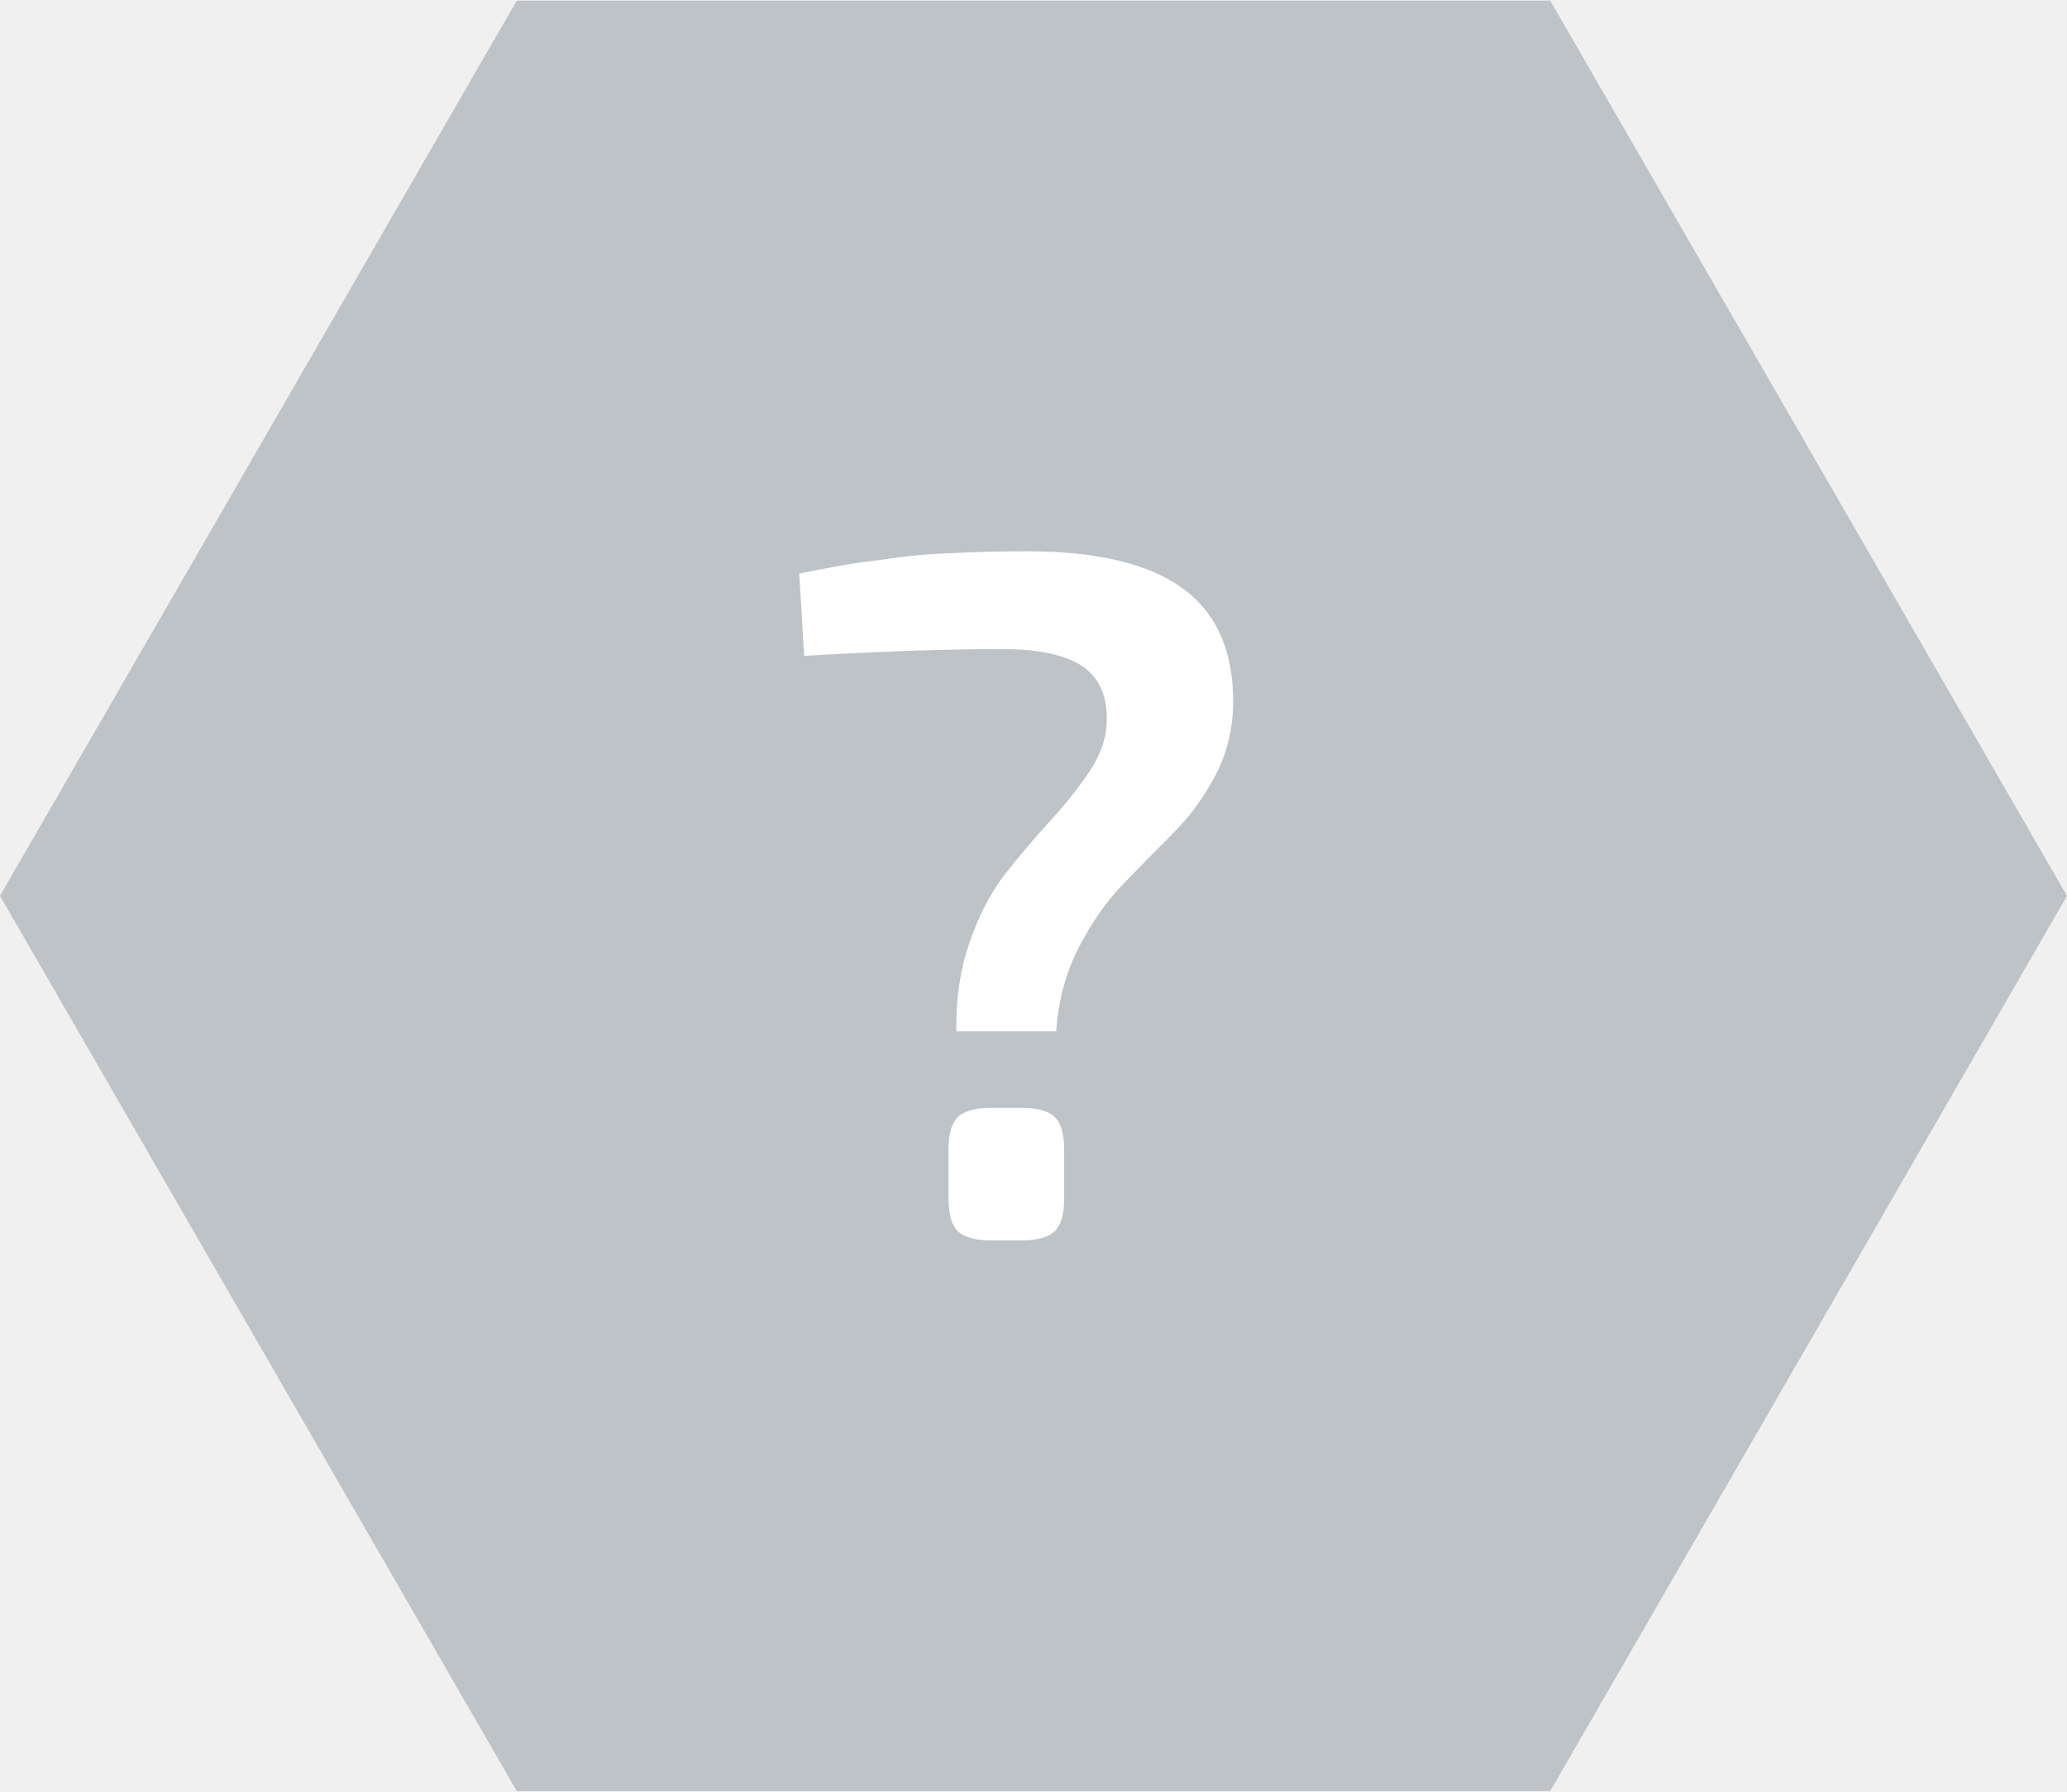
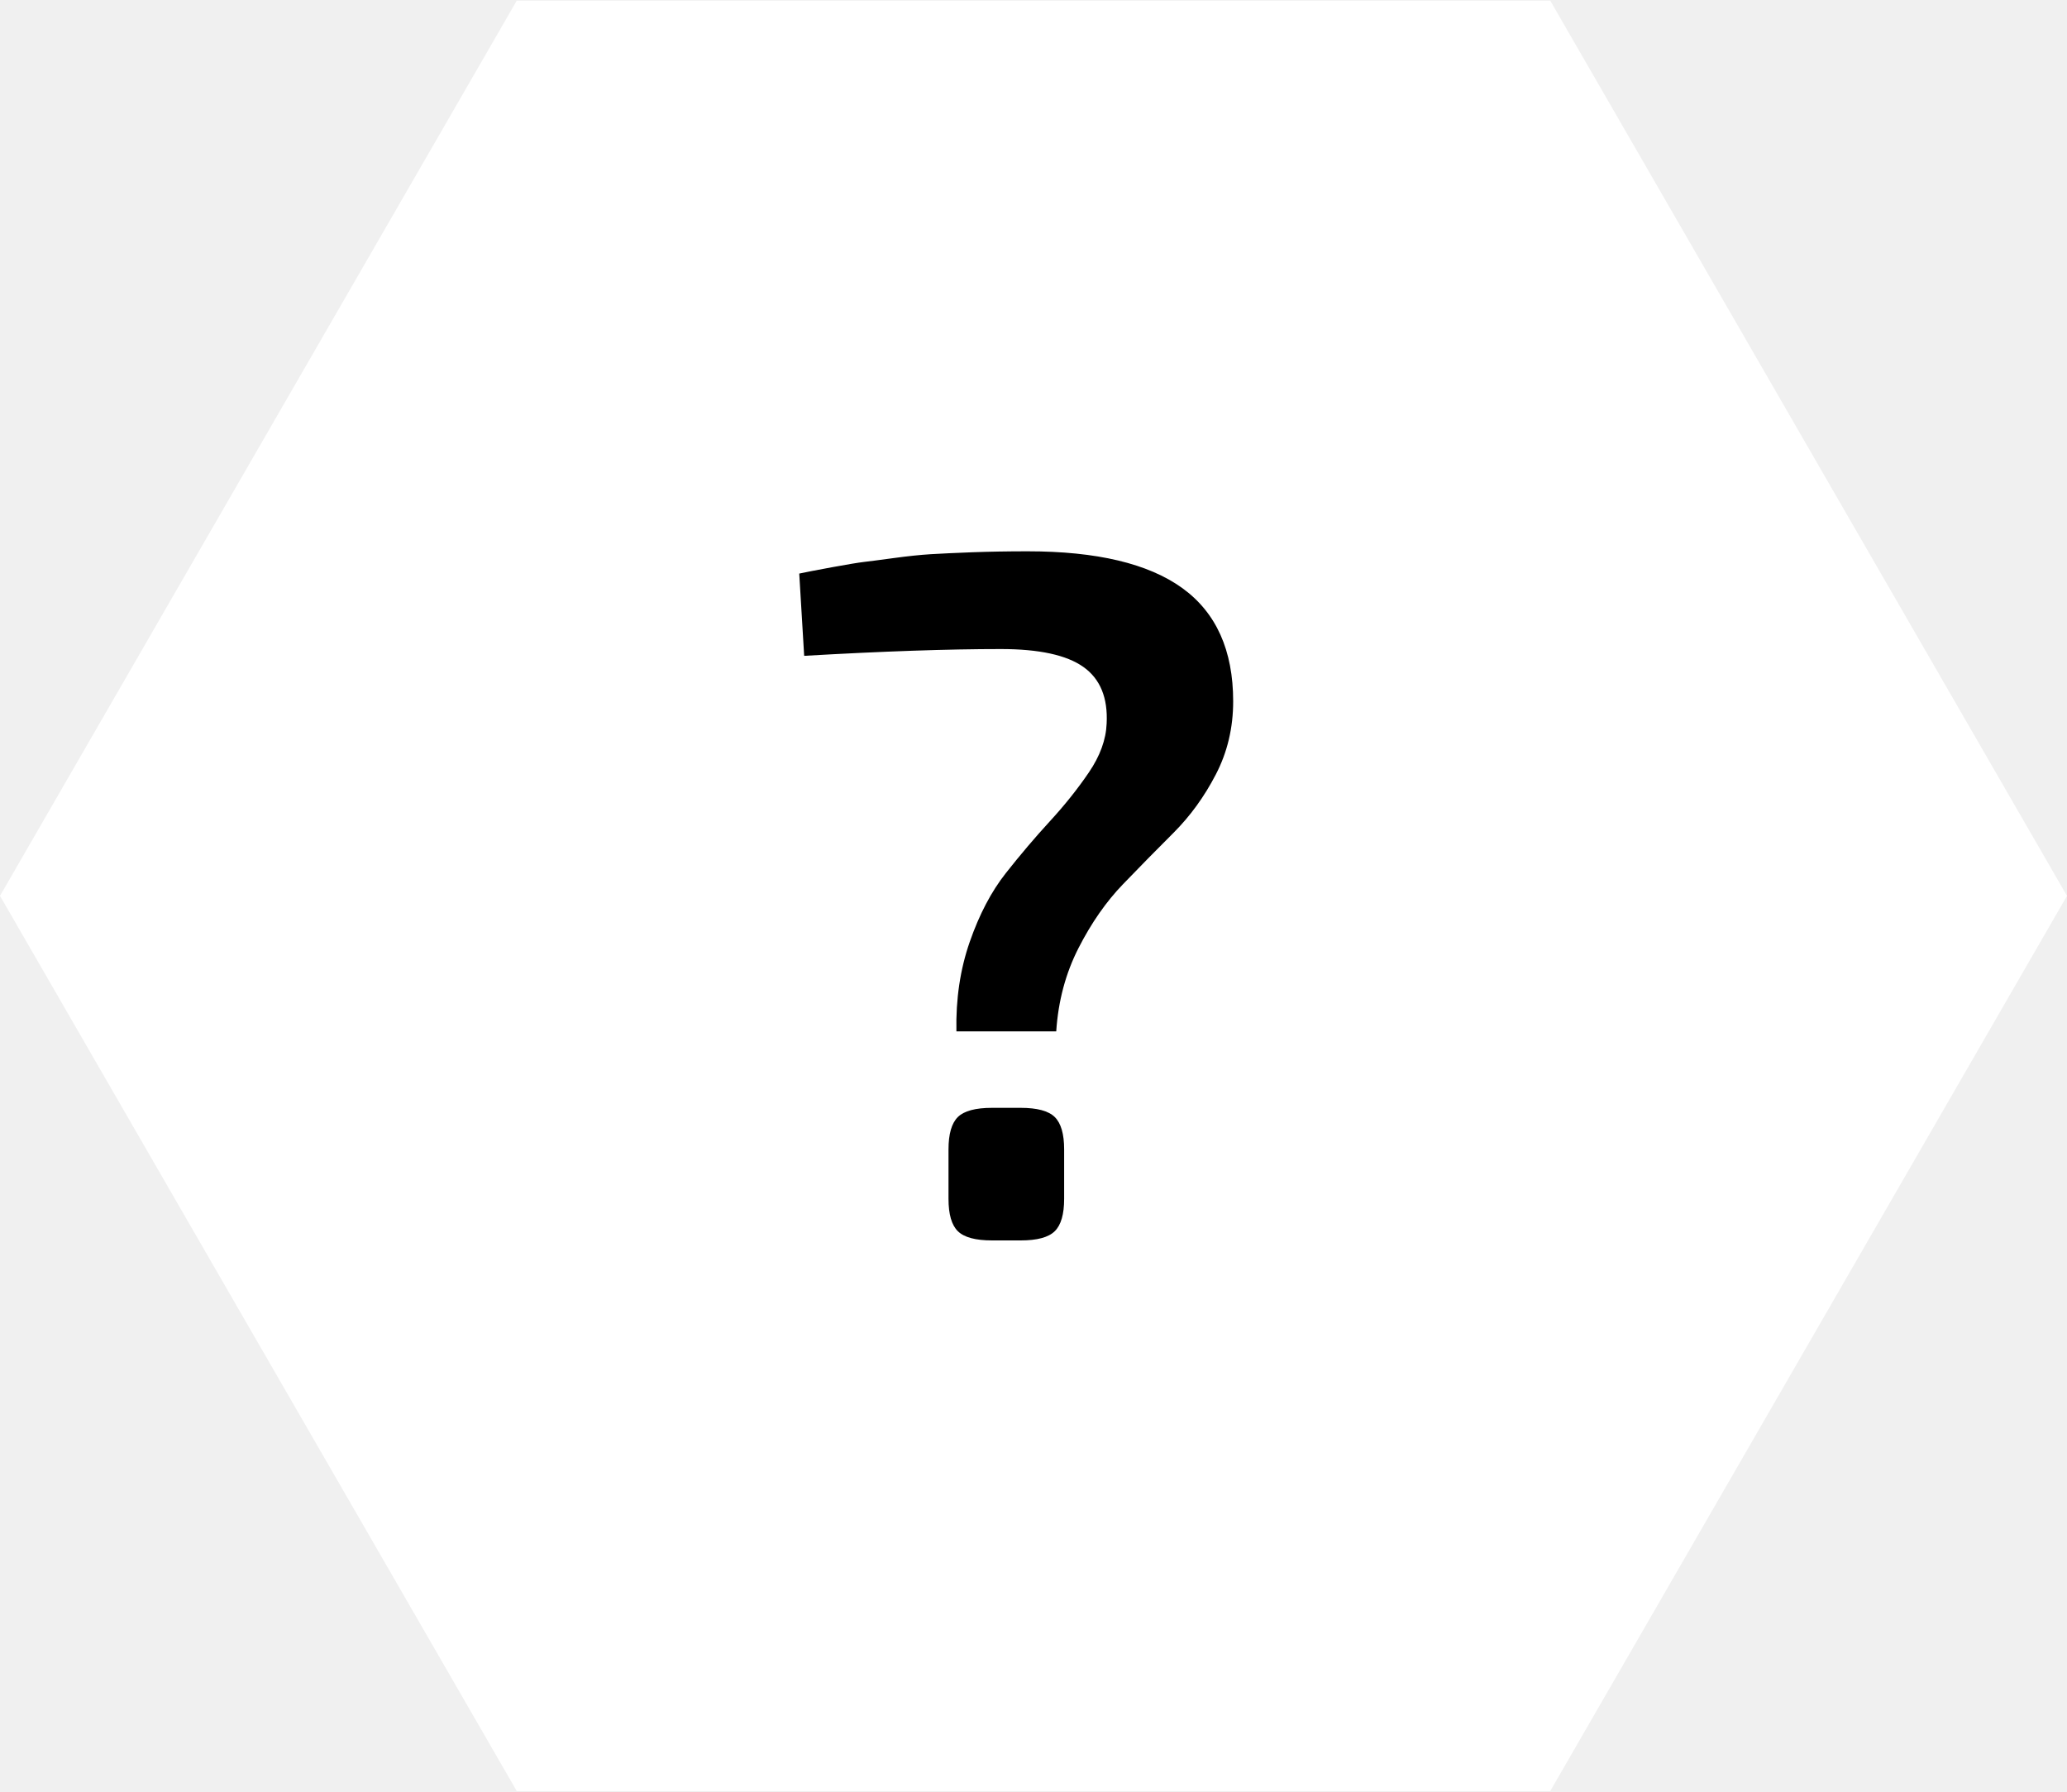
<svg xmlns="http://www.w3.org/2000/svg" width="75px" height="65px" viewBox="0 0 75 65" version="1.1">
  <defs />
  <g id="Page-1" stroke="none" stroke-width="1" fill="none" fill-rule="evenodd">
    <g id="Start-screen" transform="translate(-48, -530)">
      <g id="Help-+-Social" transform="translate(48, 525)">
        <g id="Help">
-           <polygon id="Score-hex-4" fill="#BDC3C7" transform="translate(37.5, 37.5) rotate(-90) translate(-37.5, -37.5) " points="37.5 0 69.976 18.75 69.976 56.25 37.5 75 5.024 56.25 5.024 18.75 " />
-           <path d="M29.179,28.792 L29,25.808 C29.215,25.761 29.61,25.685 30.184,25.579 C30.757,25.474 31.146,25.41 31.349,25.386 C31.552,25.363 31.911,25.316 32.425,25.246 C32.939,25.176 33.387,25.129 33.77,25.105 C34.153,25.082 34.655,25.059 35.276,25.035 C35.898,25.012 36.568,25 37.285,25 C39.795,25 41.666,25.445 42.898,26.334 C44.129,27.224 44.745,28.593 44.745,30.442 C44.745,31.402 44.536,32.286 44.117,33.093 C43.699,33.901 43.185,34.609 42.575,35.218 C41.965,35.826 41.355,36.447 40.746,37.079 C40.136,37.711 39.598,38.483 39.132,39.396 C38.666,40.309 38.397,41.316 38.325,42.416 L34.703,42.416 C34.679,41.245 34.84,40.163 35.187,39.168 C35.533,38.173 35.97,37.342 36.496,36.675 C37.022,36.008 37.554,35.382 38.092,34.796 C38.63,34.211 39.102,33.62 39.508,33.023 C39.915,32.426 40.13,31.835 40.154,31.25 C40.202,30.314 39.921,29.629 39.311,29.196 C38.701,28.763 37.703,28.546 36.316,28.546 C34.404,28.546 32.025,28.628 29.179,28.792 L29.179,28.792 Z M35.994,45.19 L37.034,45.19 C37.632,45.19 38.044,45.301 38.271,45.523 C38.498,45.746 38.612,46.138 38.612,46.699 L38.612,48.49 C38.612,49.052 38.498,49.444 38.271,49.666 C38.044,49.889 37.632,50 37.034,50 L35.994,50 C35.396,50 34.983,49.889 34.756,49.666 C34.529,49.444 34.416,49.052 34.416,48.49 L34.416,46.699 C34.416,46.138 34.529,45.746 34.756,45.523 C34.983,45.301 35.396,45.19 35.994,45.19 L35.994,45.19 Z" id="?" fill="#FFFFFF" />
+           <polygon id="Score-hex-4" fill="#ffffff" transform="translate(37.5, 37.5) rotate(-90) translate(-37.5, -37.5) " points="37.5 0 69.976 18.75 69.976 56.25 37.5 75 5.024 56.25 5.024 18.75 " />
+           <path d="M29.179,28.792 L29,25.808 C29.215,25.761 29.61,25.685 30.184,25.579 C30.757,25.474 31.146,25.41 31.349,25.386 C31.552,25.363 31.911,25.316 32.425,25.246 C32.939,25.176 33.387,25.129 33.77,25.105 C34.153,25.082 34.655,25.059 35.276,25.035 C35.898,25.012 36.568,25 37.285,25 C39.795,25 41.666,25.445 42.898,26.334 C44.129,27.224 44.745,28.593 44.745,30.442 C44.745,31.402 44.536,32.286 44.117,33.093 C43.699,33.901 43.185,34.609 42.575,35.218 C41.965,35.826 41.355,36.447 40.746,37.079 C40.136,37.711 39.598,38.483 39.132,39.396 C38.666,40.309 38.397,41.316 38.325,42.416 L34.703,42.416 C34.679,41.245 34.84,40.163 35.187,39.168 C35.533,38.173 35.97,37.342 36.496,36.675 C37.022,36.008 37.554,35.382 38.092,34.796 C38.63,34.211 39.102,33.62 39.508,33.023 C39.915,32.426 40.13,31.835 40.154,31.25 C40.202,30.314 39.921,29.629 39.311,29.196 C38.701,28.763 37.703,28.546 36.316,28.546 C34.404,28.546 32.025,28.628 29.179,28.792 L29.179,28.792 Z M35.994,45.19 L37.034,45.19 C37.632,45.19 38.044,45.301 38.271,45.523 C38.498,45.746 38.612,46.138 38.612,46.699 L38.612,48.49 C38.612,49.052 38.498,49.444 38.271,49.666 C38.044,49.889 37.632,50 37.034,50 L35.994,50 C35.396,50 34.983,49.889 34.756,49.666 C34.529,49.444 34.416,49.052 34.416,48.49 L34.416,46.699 C34.416,46.138 34.529,45.746 34.756,45.523 C34.983,45.301 35.396,45.19 35.994,45.19 L35.994,45.19 Z" id="?" fill="#000000" />
        </g>
      </g>
    </g>
  </g>
</svg>
